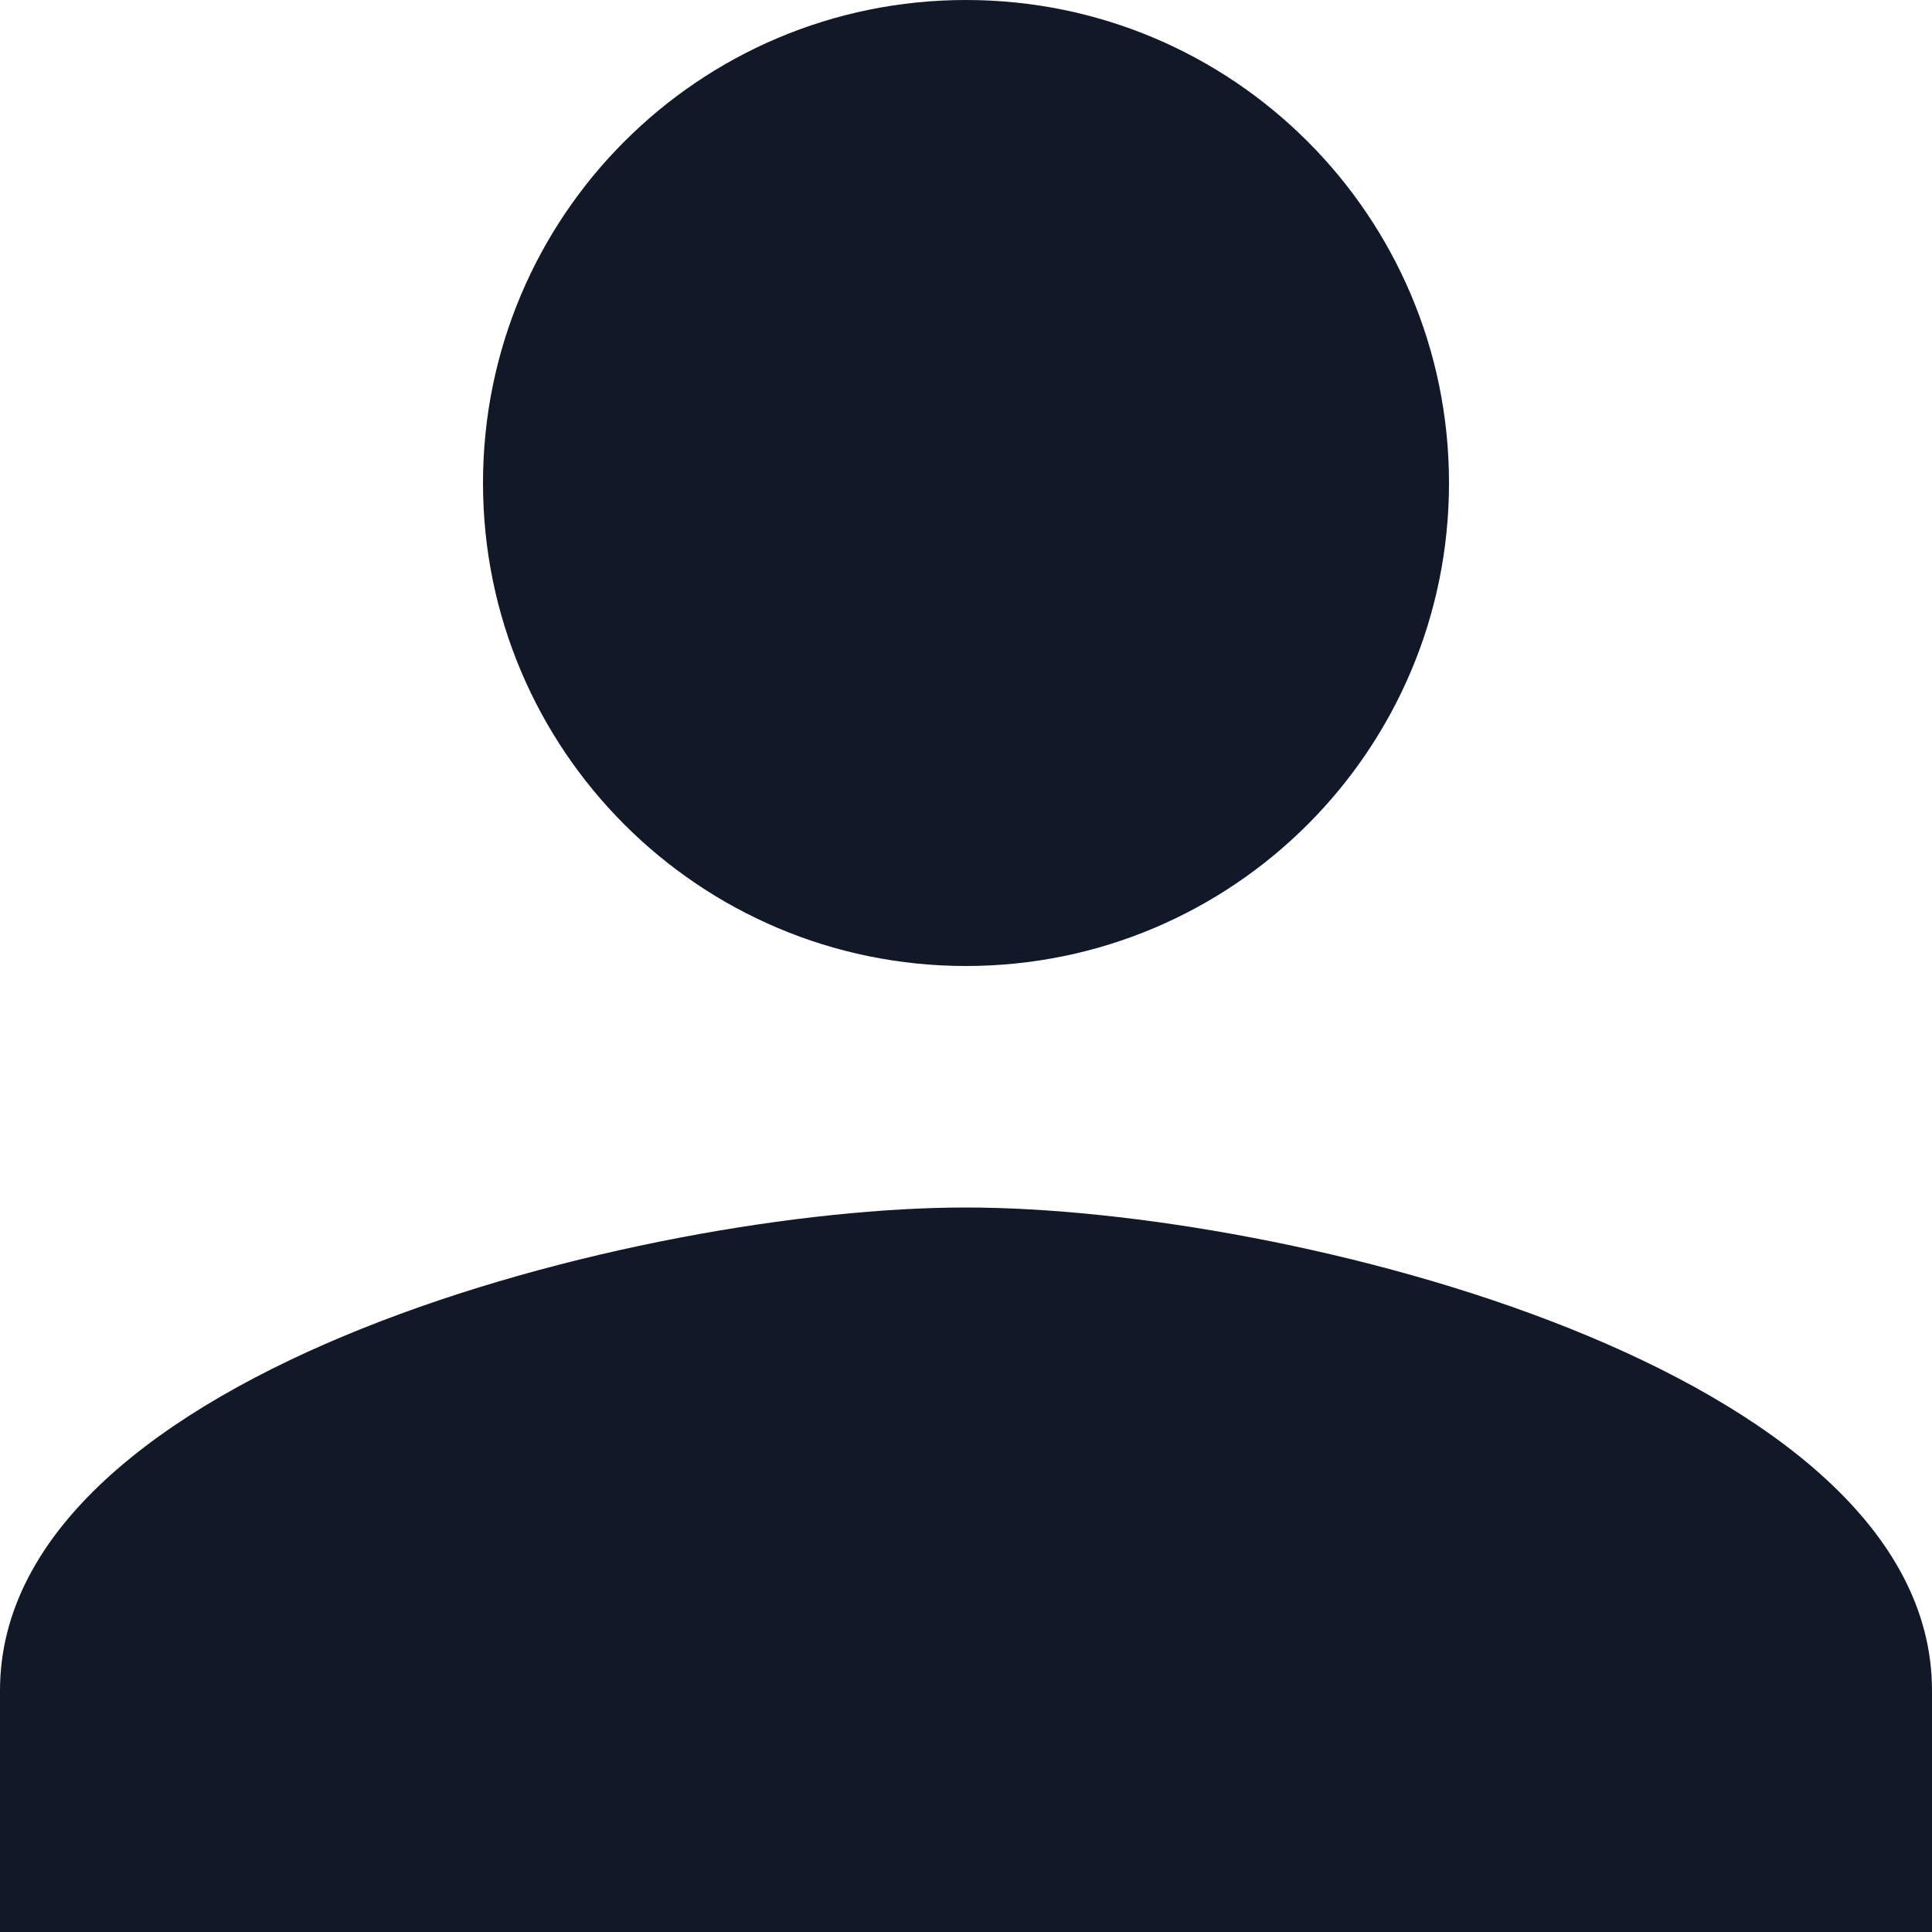
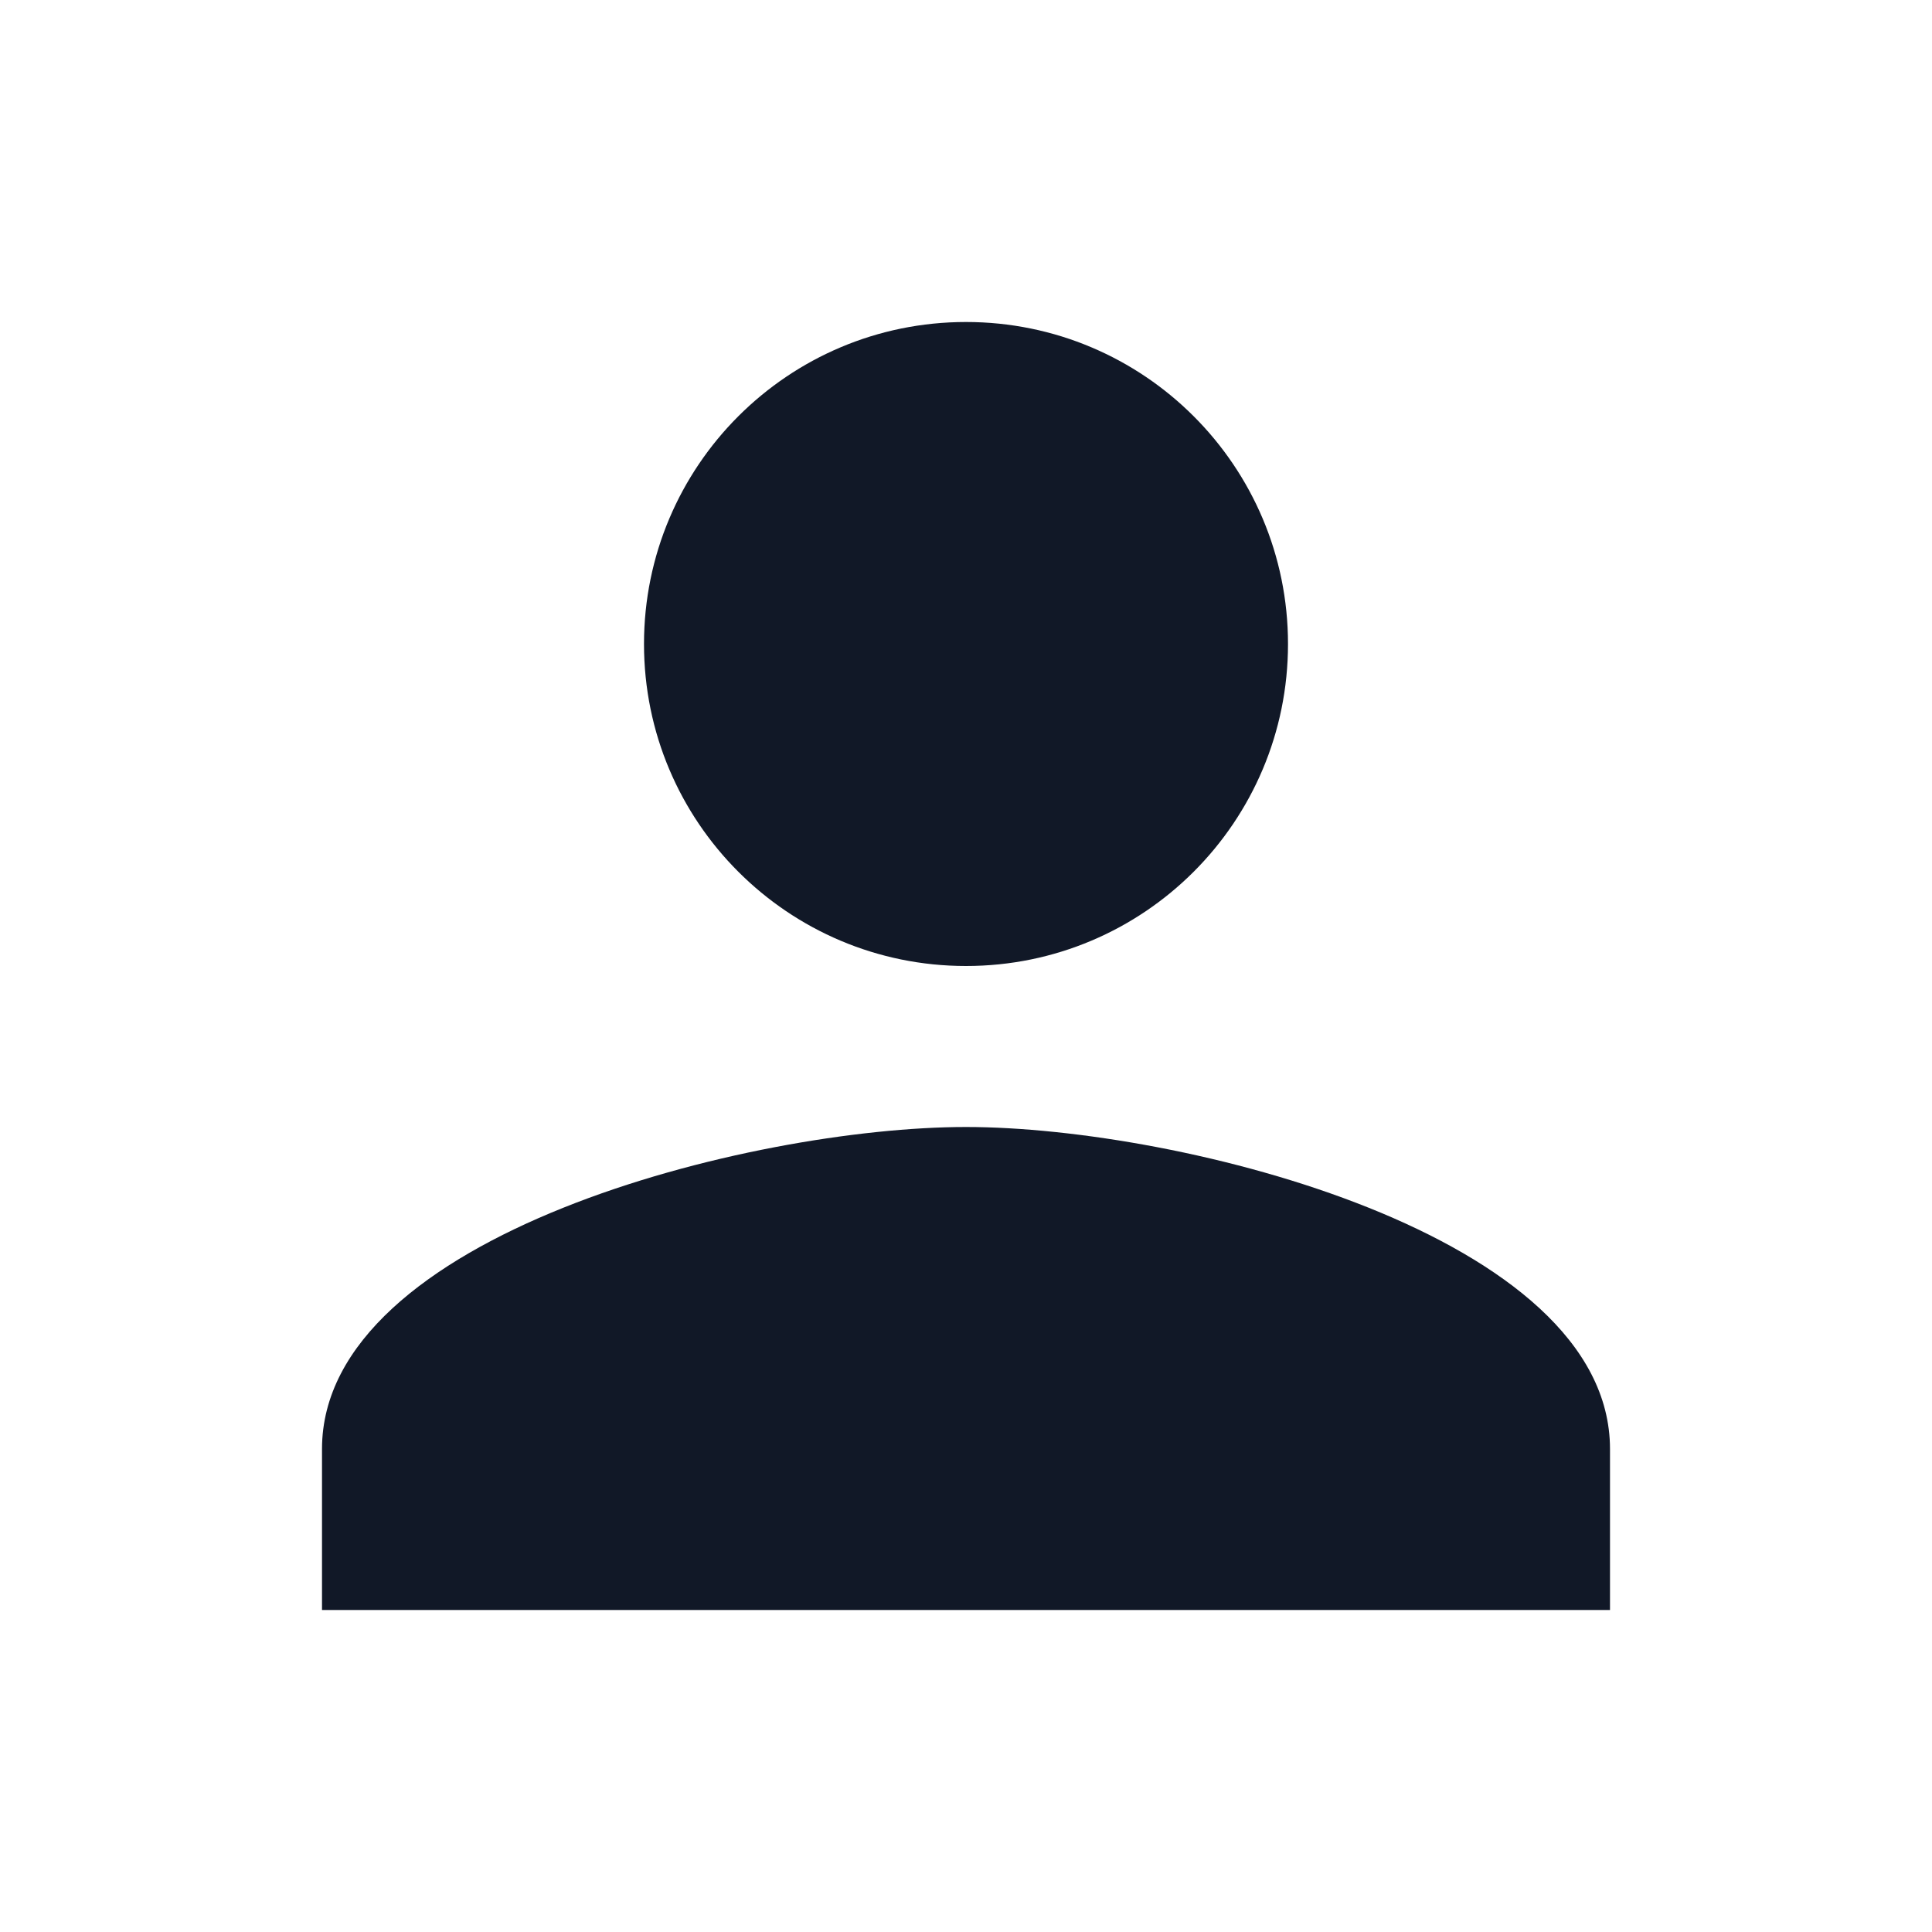
- <svg xmlns="http://www.w3.org/2000/svg" width="16" height="16" viewBox="0 0 16 16" fill="none">
-   <path d="M8 8C10.21 8 12 6.21 12 4C12 1.79 10.21 0 8 0C5.79 0 4 1.79 4 4C4 6.21 5.79 8 8 8ZM8 10C5.33 10 0 11.34 0 14V16H16V14C16 11.34 10.67 10 8 10Z" fill="#111827" />
+ <svg xmlns="http://www.w3.org/2000/svg" width="24" height="24" viewBox="0 0 24 24" fill="none">
+   <path d="M12 12C14.21 12 16 10.21 16 8C16 5.79 14.21 4 12 4C9.79 4 8 5.79 8 8C8 10.21 9.79 12 12 12ZM12 14C9.33 14 4 15.34 4 18V20H20V18C20 15.34 14.67 14 12 14Z" fill="#111827" />
</svg>
